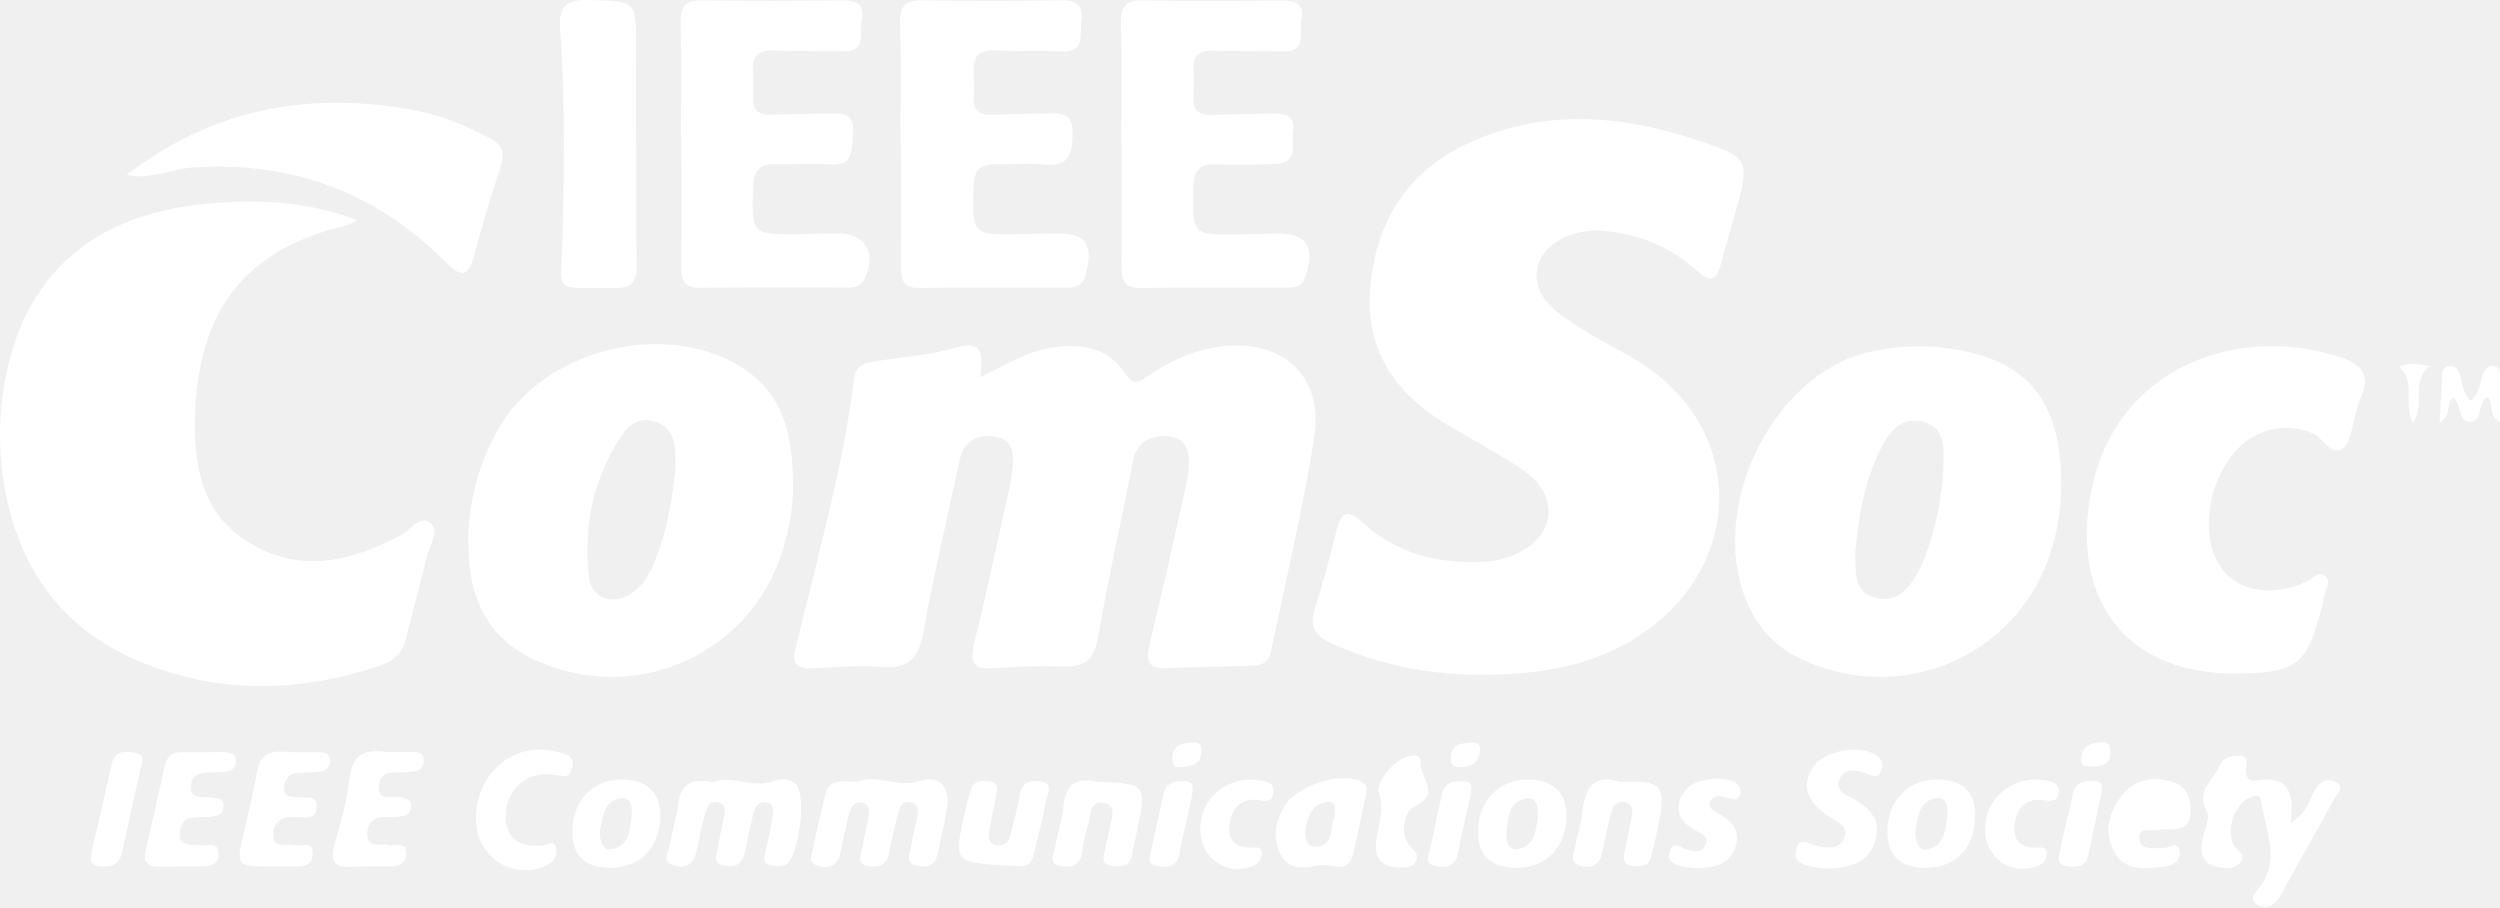
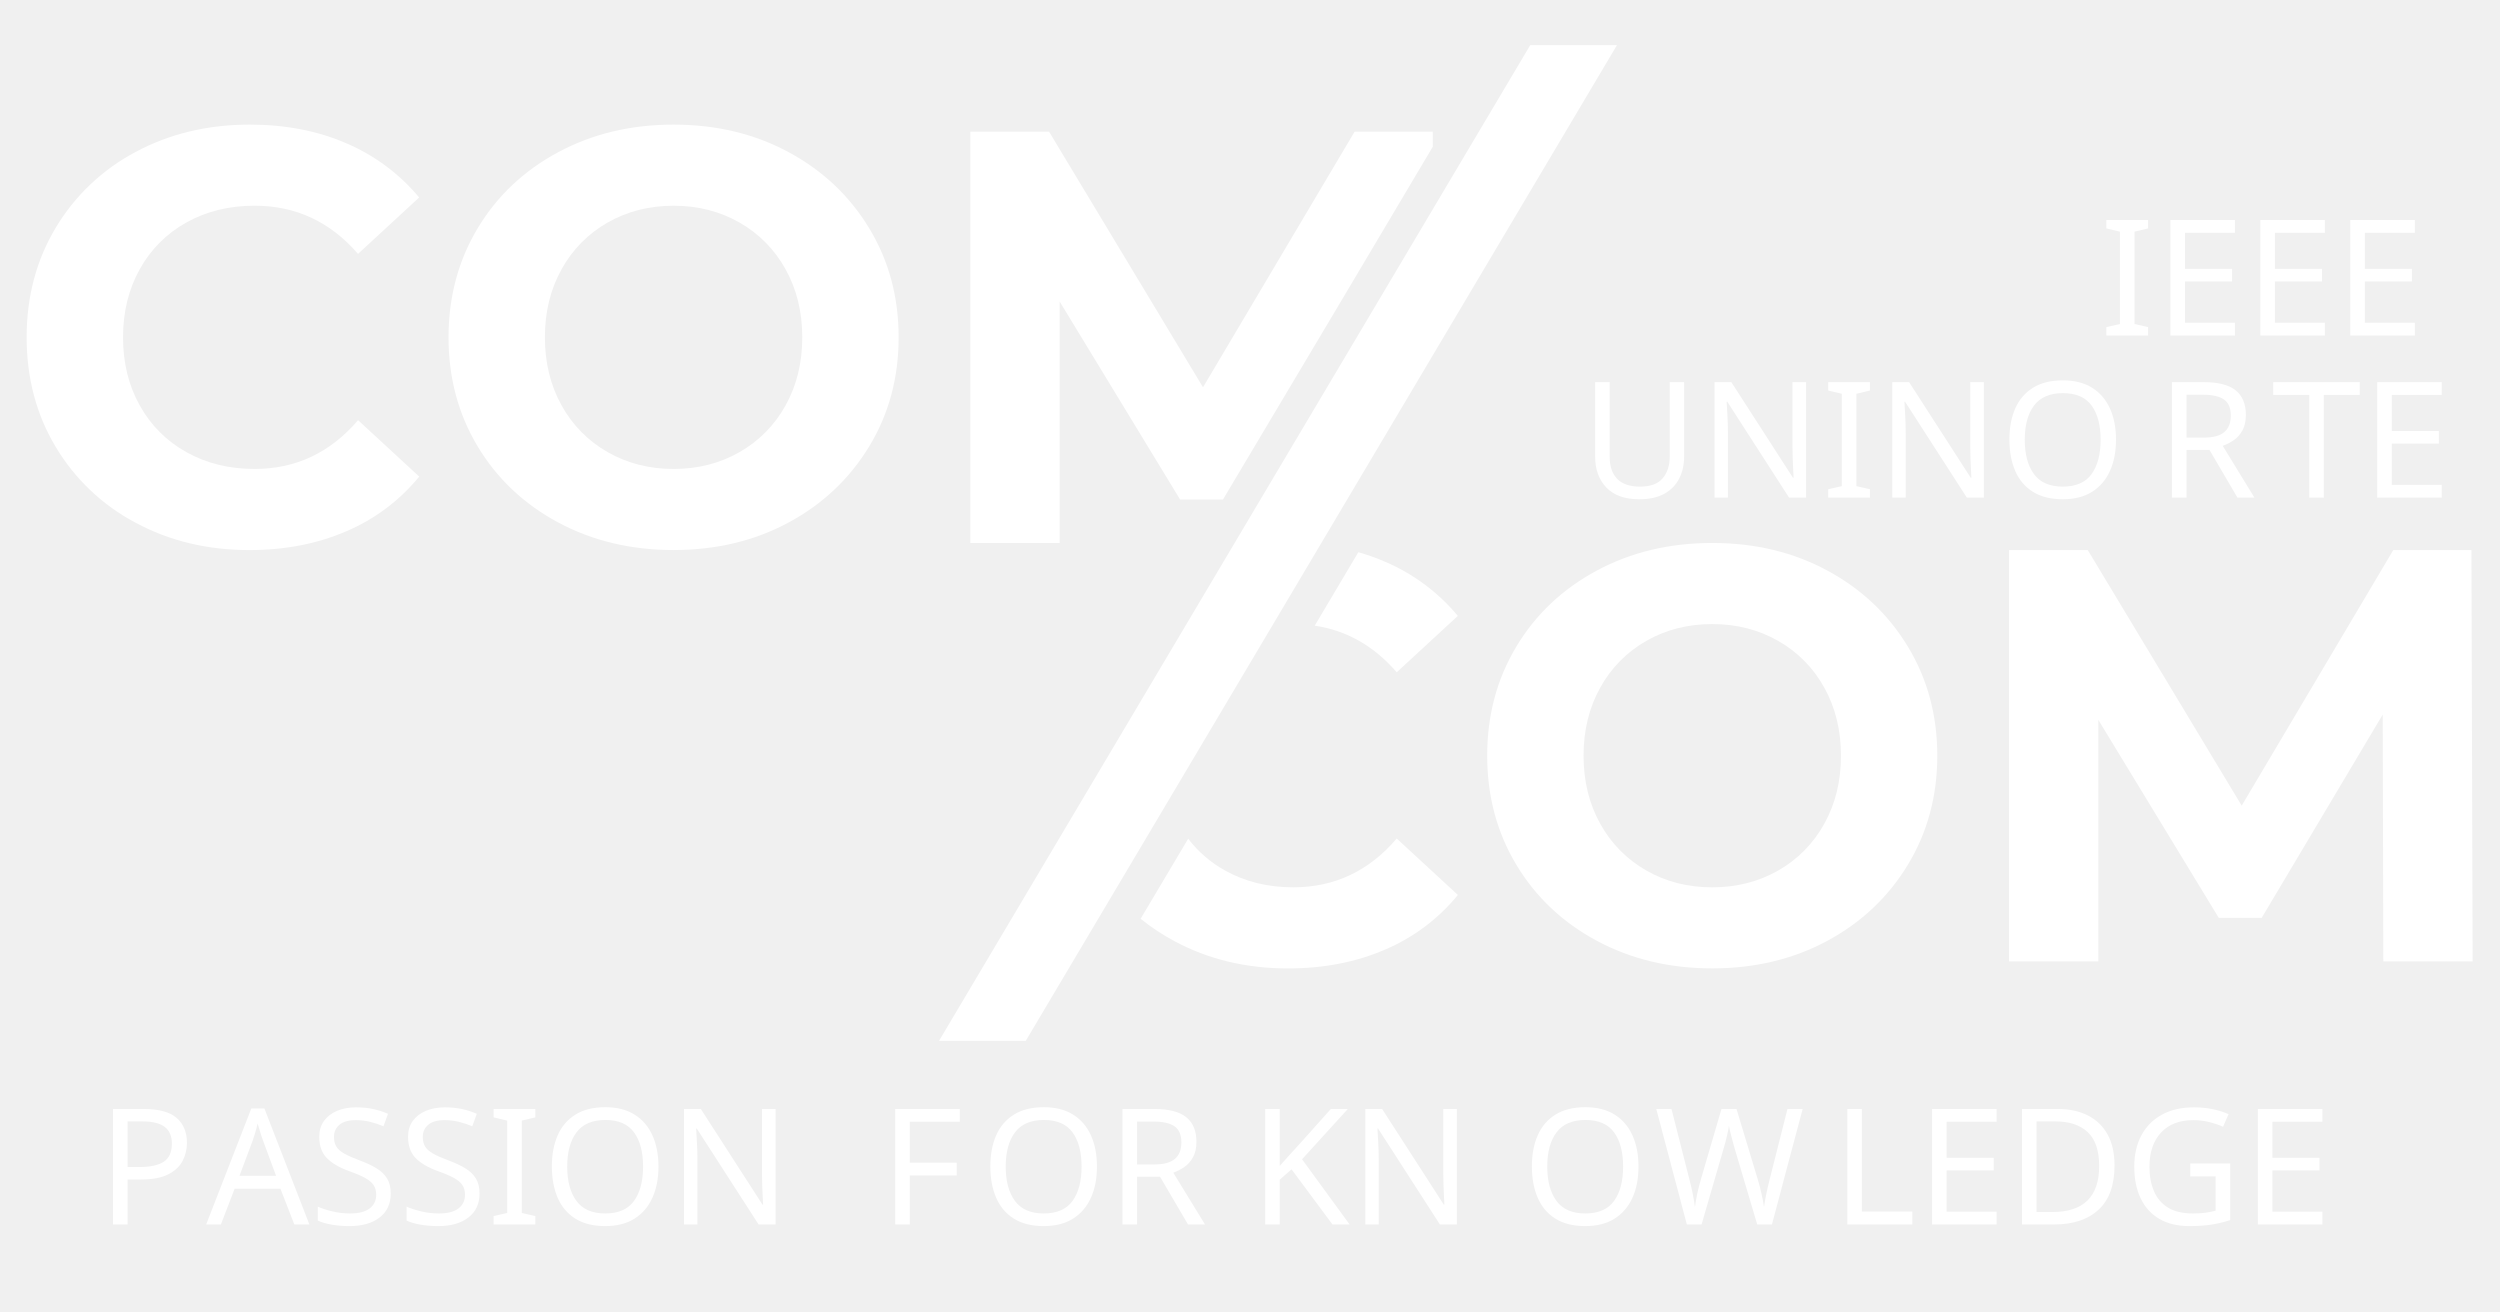
- <svg xmlns="http://www.w3.org/2000/svg" viewBox="0 0 824.57 299.17">
+ <svg xmlns="http://www.w3.org/2000/svg" viewBox="0 0 1920 1007.6">
  <defs>
-     <style>.cls-1{fill:#fff;}</style>
+     <style>.cls-1{font-size:124.23px;font-family:Montserrat-Regular, Montserrat;}.cls-1,.cls-7{fill:#fff;}.cls-2{letter-spacing:-0.04em;}.cls-3{letter-spacing:0em;}.cls-4{letter-spacing:-0.01em;}.cls-5{letter-spacing:-0.02em;}.cls-6{letter-spacing:-0.01em;}.cls-8{letter-spacing:-0.01em;}</style>
  </defs>
-   <g id="Layer_2" data-name="Layer 2">
-     <g id="Layer_1-2" data-name="Layer 1">
-       <path class="cls-1" d="M487.62,222.58c-15.57-.15-32.7-3-48.91-10.62-5.22-2.46-6.83-5.61-5-11.23,2.71-8.48,4.94-17.11,7.13-25.74,1.53-6,3.47-7.39,8.67-2.6,10.79,10,24.09,13.41,38.53,13a30.77,30.77,0,0,0,12.89-3.09c11.8-5.85,13.26-18,2.94-26.08-4.12-3.26-8.86-5.74-13.38-8.47-3.57-2.17-7.21-4.21-10.84-6.27C461.56,131.24,450.16,117,451.94,95c1.82-22.46,12.73-39.07,33.32-48.22,24.14-10.73,48.91-8.94,73.4-.91,18.8,6.16,18.7,6.47,13.36,25.53-1.5,5.36-3.14,10.68-4.53,16.07-1.35,5.23-3.74,5.52-7.49,2.08a50.93,50.93,0,0,0-30-13.26,25.78,25.78,0,0,0-14.64,2.29c-9.65,4.91-11.48,15.2-3.66,22.61,3.59,3.39,8,6,12.22,8.64,5.68,3.49,11.74,6.39,17.37,10,32.54,20.58,34.6,62.4,4.22,86.35C529.18,219,510,222.65,487.62,222.58Z" />
-       <path class="cls-1" d="M323.33,124.46c8.2-4.06,15.25-8.55,23.64-9.83,9.77-1.48,18.56-.15,24.28,8.78,2.6,4.08,4.59,2.46,7.29.64,7.23-4.89,15-8.53,23.75-9.71,20.26-2.74,34.24,9.35,31.24,29.35-3.58,23.9-9.49,47.46-14.3,71.19-.79,3.91-3.43,4.63-6.72,4.72-9.19.24-18.38.34-27.56.79-5.83.28-7.24-1.95-5.89-7.5,4.13-17,7.95-34.16,11.83-51.26a47.84,47.84,0,0,0,1.13-7.42c.34-5.13-.53-9.94-6.85-10.35-5.79-.37-10.22,1.81-11.51,8.36-3.8,19.39-8.15,38.69-11.54,58.15-1.28,7.33-4.5,9.74-11.57,9.45a204.4,204.4,0,0,0-22.54.59c-6.41.44-8.39-1.44-6.72-8.1,4-16.2,7.48-32.56,11.1-48.86a86.94,86.94,0,0,0,1.58-9c.55-4.73.06-9.49-5.64-10.42s-10.4,1.14-11.8,7.7c-4,18.78-8.51,37.48-11.88,56.37-1.54,8.69-4.71,12.68-14,11.88-7.44-.65-15,.11-22.53.44-5.06.22-7.05-1.18-5.7-6.79,7.08-29.5,15.54-58.7,19.31-88.91.55-4.39,3.7-5,7.12-5.59,8.79-1.4,17.83-2,26.32-4.45C325.14,111.76,323.8,118,323.33,124.46Z" />
-       <path class="cls-1" d="M117.85,72.63a17.46,17.46,0,0,1-3,1.6c-32.64,7.48-48.43,26.26-50.44,60.06,0,.55,0,1.11-.07,1.66-.59,17.12,1.84,33.35,17.93,43.12,16.88,10.26,33.61,6.11,49.94-2.54,3.17-1.68,6.28-6.95,9.82-3.91,3,2.57-.4,7.29-1.24,10.95-2.07,8.94-4.67,17.76-6.78,26.69-1.14,4.8-3.72,7.62-8.46,9.22-26.84,9-53.63,9.67-79.89-1.46-23.69-10-38-28.35-43.4-53.49a99.27,99.27,0,0,1,.4-43.89C10.07,89.19,32,70.85,67.14,67.3,84,65.6,100.84,66.14,117.85,72.63Z" />
-       <path class="cls-1" d="M679.8,161.69A74.05,74.05,0,0,1,677.32,179c-9.71,36.26-48.64,54.34-82.9,38.52a34.56,34.56,0,0,1-16.34-15C561.27,171.89,583,123.42,617,116a72.54,72.54,0,0,1,24.07-1.29C668.28,117.84,680.43,131.69,679.8,161.69Zm-67.94,20.7c.43,5.71-1.1,13,7,14.82,7.74,1.78,11.39-4.08,14.54-9.89a22.83,22.83,0,0,0,1.32-3A98.42,98.42,0,0,0,641,153.4c.22-5.91.46-12.53-6.86-14.31s-11.22,3.62-14,9.28C614.9,159,613,170.48,611.86,182.39Z" />
-       <path class="cls-1" d="M261.55,161.6c.07,4.72-1.06,12.12-3.24,19.37-10.56,35.15-49.21,52.16-82.62,36.36-13.81-6.53-19.87-18.15-21-32.69A74.86,74.86,0,0,1,164.1,142c14.52-26.46,54.65-36.94,80.4-20.92C258.41,129.76,261.74,143.53,261.55,161.6Zm-38.73-7.37c.05-6.37.09-12-5.6-14.75-4.66-2.26-9.14-.36-11.79,3.55-9.74,14.35-13.11,30.53-11.14,47.52.81,7.06,8.18,9.2,14.17,5.09,3.82-2.62,5.92-6.56,7.6-10.73C220.16,174.75,221.81,164.06,222.82,154.23Z" />
-       <path class="cls-1" d="M736.59,222.13c-32.76,0-51.58-21.16-47.82-54,5.25-45.76,47.51-61.7,82.48-50.54,7.2,2.3,11.16,6,7.22,14A37.37,37.37,0,0,0,777,136.4c-1.29,3.94-1.5,9.41-4.24,11.43-4,3-6.38-3.48-10-4.92-7-2.75-13.65-2.35-20,1.38-12.23,7.19-18.06,28.19-11.5,40.83,5,9.58,17,12.32,29.34,6.83,2.09-.94,4.26-4,6.5-1.92,2,1.84-.21,4.69-.6,7.09-.14.82-.34,1.63-.54,2.44C760.9,219.63,757.68,222.1,736.59,222.13Z" />
-       <path class="cls-1" d="M224.6,46.78c0-13.07.22-26.14-.11-39.2-.13-5.32,1.38-7.52,7-7.44,15.57.25,31.14.18,46.71,0,4.64,0,7.05,1.74,6,6.4-.88,4,2,10.4-6,10.35-7.51-.06-15,.1-22.52-.26-5.35-.26-7.79,1.65-7.34,7.13a72.51,72.51,0,0,1,0,8.34c-.15,4.31,1.92,6,6.12,5.77,6.39-.28,12.79-.25,19.18-.5,4.68-.17,8.29.35,7.71,6.59-.49,5.3.51,11-7.94,10.27-5.79-.49-11.67.08-17.51-.09-5.23-.15-7.31,2-7.5,7.35-.55,15.7-.53,15.94,14.95,15.74,4.17-.06,8.34-.17,12.51-.28,9.67-.24,13.64,6.6,9.09,15.39-1.34,2.57-3.49,2.48-5.65,2.49-16.13,0-32.26-.09-48.38.09-5.42.06-6.35-2.66-6.28-7.31.21-13.62.08-27.24.08-40.87Z" />
-       <path class="cls-1" d="M369.83,47.38c0-13.08.24-26.17-.11-39.24-.15-5.56,1.14-8.14,7.27-8,15.3.31,30.61.19,45.92.05,4.39,0,7.34,1.11,6.33,6.08-.86,4.22,2.18,11-6.46,10.71-7.51-.22-15,0-22.54-.26-4.43-.14-6.91,1.23-6.61,6.11a82.68,82.68,0,0,1,0,9.18c-.2,4.26,1.65,6.08,5.95,5.9,7-.28,13.91-.32,20.86-.46,3.88-.08,6.82,1.11,6.05,5.69-.69,4.16,1.95,10.45-5.58,10.9-6.66.39-13.36.31-20,.17-5.34-.12-7.22,2.13-7.32,7.5-.28,15.77-.48,15.78,14.91,15.58,3.9,0,7.79-.15,11.69-.25,10.88-.28,13.89,4.15,10.22,14.56-1.13,3.22-3.47,3.27-5.94,3.28-16.14,0-32.29-.09-48.43.09-5.61.06-6.17-3.06-6.12-7.5.14-13.35.05-26.71.05-40.07Z" />
-       <path class="cls-1" d="M297,47.27c0-13.08.29-26.17-.13-39.23-.18-5.72,1.3-8,7.33-7.92,15.3.3,30.62.23,45.93,0,5.09-.06,7.29,1.86,6.52,6.9-.64,4.23,1.55,10.21-6.39,9.92-7.24-.26-14.49,0-21.72-.3-5.29-.25-7.84,1.58-7.38,7.11a70.31,70.31,0,0,1,0,8.34c-.16,4.34,1.9,6,6.11,5.76,5.84-.29,11.69-.23,17.53-.44,5-.18,9.34-.43,9,7.06-.27,6.63-1.4,10.65-9.3,9.78-5.22-.57-10.57.07-15.85-.09s-7.35,1.78-7.52,7.29c-.49,16-.71,16,15.49,15.77,3.62-.05,7.24-.15,10.86-.24,10.78-.26,13.43,3.42,10.49,14-1,3.66-3.54,3.89-6.37,3.9-16.15,0-32.3-.1-48.45.08-5.73.06-6-3.26-6-7.6.14-13.37.05-26.73.05-40.09Z" />
-       <path class="cls-1" d="M41.64,57.83c28.75-22.24,61.1-28.11,96.27-21.21,8.29,1.63,15.9,5,23.36,8.79,4.15,2.13,5.46,4.74,3.91,9.41-3.25,9.77-6.16,19.66-8.84,29.6-1.92,7.12-4.43,7-9.29,2.12C124.17,63.39,96.36,53.16,63.87,55.21c-7.43.47-14.46,4.21-22.11,2.47Z" />
-       <path class="cls-1" d="M209.9,48.51c0,12.79-.23,25.59.1,38.37.14,5.48-1.07,8.23-7.21,8.12-21.22-.38-17.74,2.9-17.25-17.24.56-22.52.86-45.06-.77-67.55-.53-7.29,1-10.44,9.25-10.2,15.9.47,15.87,0,15.75,16-.07,10.84,0,21.69,0,32.53Z" />
-       <path class="cls-1" d="M755.5,271.43c5.34-3.26,6-7,7.61-10.1,1.71-3.22,4.36-5.13,7.36-3.38,3.18,1.86,0,4.4-1,6.27-5.56,10.26-11.42,20.37-17,30.62-1.88,3.45-4.86,5.61-8,3.5-3.47-2.31.44-4.86,1.67-6.85,5.73-9.27.86-18.44-.4-27.47-.48-3.51-5.16-.26-6,.56a13.48,13.48,0,0,0-3.3,13.69c.62,2.14,5.4,3.23,2.22,6.47-2.36,2.41-5.77,1.7-8.68.75-3.54-1.16-4.21-4.23-3.78-7.47.48-3.57,3-8,1.62-10.49-3.71-7,2.44-10.21,4.32-15,1.08-2.73,3.74-3.29,6.26-3.28,3.78,0,2.39,3,2.34,4.92-.06,2.76,1.76,3.63,3.73,3.26C754.67,255.57,756.85,261.45,755.5,271.43Z" />
-       <path class="cls-1" d="M283.06,257.86c6-2.71,13.11,2.18,20.69-.32,5.82-1.92,9.62,2,8.68,8.55-.76,5.22-2.13,10.35-3.19,15.52-.82,4-3.67,4.67-6.95,3.93-3.81-.86-2.25-3.89-1.88-6.13.58-3.57,1.58-7.06,2.26-10.61.32-1.69.14-3.48-1.84-4.12-2.35-.75-3.82.62-4.37,2.68-1.22,4.57-2.38,9.16-3.21,13.81-.71,3.94-3.07,5-6.56,4.53-4.77-.67-2.58-4-2.2-6.41.46-3,1.38-6,1.8-9,.28-2.07,1.1-4.88-1.89-5.58-2.75-.64-3.85,1.68-4.4,4-1,4-2,8.1-2.72,12.21-.74,4.32-3.44,5.63-7.18,4.76-4.44-1.05-2-4.51-1.66-6.85.69-4.39,2-8.68,2.89-13C273,257.73,273.37,257.43,283.06,257.86Z" />
-       <path class="cls-1" d="M235.09,258.07c6.27-2.81,13.59,2.49,20.86-.69a6.55,6.55,0,0,1,6.35,1.13c3.94,2.92,1.27,25-3.4,26.78a8.35,8.35,0,0,1-5.62-.17c-1.88-.77-1-2.88-.7-4.47.74-3.82,1.65-7.61,2.23-11.45.29-1.85.52-4.24-2.18-4.6-2.27-.3-3.6,1.31-4.09,3.37-1,4.33-2,8.67-2.85,13-.71,3.71-2.86,5.27-6.5,4.62-4.49-.8-2.66-4.11-2.3-6.59.47-3.3,1.37-6.53,2-9.81.38-2,.3-4.17-2.18-4.65s-3.5,1.37-4,3.37c-1,3.76-2,7.53-2.68,11.36s-1.76,7.22-6.73,6.39c-6-1-2.54-5-2.15-7.75.57-4.12,2-8.12,2.5-12.25C224.37,259.05,227.55,256.28,235.09,258.07Z" />
-       <path class="cls-1" d="M59,285.84c-2.22,0-4.44,0-6.66,0-3.46,0-5.25-1.26-4.37-5,2.18-9.45,4.35-18.91,6.44-28.39.64-2.88,2.29-4.3,5.2-4.32,4.71,0,9.43-.06,14.14-.06,2.09,0,4,.42,4.06,3,0,2.43-1.66,3.31-3.82,3.48-1.38.11-2.77.15-4.15.21-3.11.15-6.57.17-6.86,4.31-.37,5.06,3.85,3.44,6.52,3.95,1.82.36,4.27,0,4.21,2.8s-2.19,3.53-4.63,3.61a56.09,56.09,0,0,0-5.81.32c-3.14.41-3.87,2.81-4,5.46-.11,3.17,2.24,3.34,4.54,3.47a7,7,0,0,1,1.66.07c2.32.68,6.42-1.76,6.61,2.59.2,4.8-4,4.4-7.29,4.43-1.94,0-3.88,0-5.82,0Z" />
-       <path class="cls-1" d="M121.1,285.82a32.21,32.21,0,0,0-4.17,0c-6.71.86-8.3-1.79-6.41-8.12a127.15,127.15,0,0,0,4.8-21.11c.87-7.25,4.43-9.43,11.1-8.68,3,.34,6.11,0,9.17.11,2,0,4.15,0,4.19,2.81,0,2.32-1.35,3.51-3.63,3.69-.55,0-1.11.06-1.66.15-3.58.54-8.84-1.35-9.52,4.15-.76,6.22,4.91,3.32,7.8,4.3,1.34.45,2.82.69,2.85,2.43a3.26,3.26,0,0,1-2.77,3.6,23.7,23.7,0,0,1-5,.32c-3.93-.15-6.69,1.25-6.69,5.51,0,5,4.15,3.11,6.8,3.77,2.26.56,6.35-1.71,6,3.17-.23,3.74-3.35,3.85-6.25,3.83-2.23,0-4.45,0-6.67,0Z" />
-       <path class="cls-1" d="M90.27,285.77c-12.53.08-12.51.09-9.7-11.89,1.45-6.22,3-12.42,4.08-18.71.89-5.37,3.46-7.71,8.95-7.22,3.86.34,7.78.06,11.66.18,1.63.05,3.55.17,3.61,2.45a3.52,3.52,0,0,1-3.45,3.91c-2.49.25-5,.3-7.48.5-3.18.25-4.21,2.48-4.21,5.19S96.07,262.73,98,263c2.49.37,6.48-1.15,6.44,3.07,0,4.72-4.39,3.37-7.09,3.33-4.34-.06-7.27,1.41-7.23,5.92,0,5.06,4.39,2.69,6.94,3.43,2.22.65,6.32-1.85,6.06,3.08-.18,3.7-3.2,4-6.15,3.94C94.71,285.74,92.49,285.77,90.27,285.77Z" />
-       <path class="cls-1" d="M602.46,286.47a38.45,38.45,0,0,1-5-.68c-2.68-.66-5.78-1.24-5.08-5.18.87-4.82,3.73-2.37,6.28-1.75,3.56.87,7.78,1.69,9.58-2.4s-2.48-5.47-5.13-7.24c-7.51-5-9.18-10.6-4.89-16.56,3.77-5.24,15.3-7.13,20.63-3.56,2,1.35,2.45,2.93,1.66,5-1.31,3.33-3.46,1.5-5.48.84-3-1-6.39-1.65-8.14,1.72-2.08,4,1.72,5.34,4.22,6.72,5.64,3.12,9.57,7.18,7.38,14C616.23,284.63,610.14,286.38,602.46,286.47Z" />
-       <path class="cls-1" d="M178.68,278.89c1.48.36,3.89-2.47,4.69.68.64,2.52-.6,4.74-3.3,6a16.31,16.31,0,0,1-22.95-13.15c-1.52-16.14,11.64-28.35,26.5-24.46,2.5.65,5.92.91,5.14,5.06-.82,4.32-3.72,2.76-6.44,2.42-8.91-1.11-15.62,5.09-15.51,14.1C166.89,276.27,171,279.52,178.68,278.89Z" />
-       <path class="cls-1" d="M435.4,285.31c-5.24,1.05-10.15,1.83-13-3.41s-1.7-10.84,1.19-15.87c4-6.94,18.53-11.55,25.27-8.36,2.54,1.19,1.93,3.09,1.56,4.9q-1.87,9.38-4,18.71C444.8,288.62,439.06,284.82,435.4,285.31Zm4.93-16.11c-.27-2.33.47-5.4-3.07-4.67-4.79,1-6.15,5.1-6.7,9.36-.34,2.66.53,5.63,3.62,5.36C440.54,278.71,438.33,272.52,440.33,269.2Z" />
-       <path class="cls-1" d="M713.64,279.63c1.52.27,4.45-2.37,5.19.85s-1.91,5-5,5.37c-6.1.67-12.77,1.7-16.4-4.74s-2-13,2.32-18.61C704,257,710,256,716.26,257.75c5,1.41,6.48,5.53,6.23,10.44-.3,5.79-4.53,5.28-8.41,5.38a5.65,5.65,0,0,0-1.65.06c-2.46.83-7.24-1.41-6.81,3.15C706,280.43,710.22,279.79,713.64,279.63Z" />
-       <path class="cls-1" d="M361.66,257.85c16.57.61,16.6.64,13.23,16.93-.51,2.45-1.12,4.88-1.61,7.34-.75,3.78-3.58,3.8-6.44,3.52-4.16-.41-2.72-3.32-2.3-5.65s1.09-4.33,1.37-6.53c.39-3.08,2.86-7.61-1.54-8.63-5.15-1.19-4.59,4.37-5.59,7.51a56.58,56.58,0,0,0-1.92,9c-.61,4.06-3.27,4.85-6.65,4.38-4.77-.66-2.6-4-2.17-6.42.77-4.38,2.27-8.67,2.69-13.07C351.39,259.15,354.6,256.16,361.66,257.85Z" />
-       <path class="cls-1" d="M332.2,285.49c-17.78-1-17.78-1-13.68-18.59.51-2.16,1-4.34,1.64-6.45,1-3.16,3.7-3,6.18-2.75,3.51.4,2.45,3.07,2.1,5.13-.64,3.82-1.59,7.59-2.18,11.42-.29,1.93-.12,4.1,2.43,4.52a3.71,3.71,0,0,0,4.43-2.89c1.23-4.55,2.4-9.12,3.25-13.75.73-3.95,3.2-4.95,6.61-4.44,4.81.71,2.46,4.14,2,6.46-.8,4.63-2,9.2-3.07,13.79C340.12,285.93,340.11,285.93,332.2,285.49Z" />
-       <path class="cls-1" d="M534.46,257.92c13.51-.64,15.08,1.14,12.66,13.48-.75,3.82-1.57,7.63-2.58,11.39-.87,3.22-3.62,3-6.15,2.81-3.38-.31-2.87-2.83-2.48-5,.7-3.84,1.65-7.62,2.35-11.46.37-2.05,0-4.1-2.42-4.61s-3.78,1.1-4.31,3.08c-1.14,4.3-2.12,8.66-2.92,13-.75,4.14-3.15,5.86-7.08,5-4.37-1-2.29-4.31-1.9-6.78.47-3,1.65-5.94,2-9C522.46,261.41,524.53,254.65,534.46,257.92Z" />
-       <path class="cls-1" d="M500.26,286.23c-8.4,0-12.87-4.14-12.81-11.88.08-10.11,6.87-17.24,16.42-17.26,8.19,0,12.86,4.37,12.79,12C516.57,279.39,510,286.23,500.26,286.23Zm7-16.93c-.08-3-.24-6.29-3.44-5.95-6.12.66-6.33,6.08-6.89,10.71-.34,2.83.07,6.58,3.73,6C506.52,279,506.52,273.49,507.29,269.3Z" />
-       <path class="cls-1" d="M204.81,257.1c8.27-.11,12.93,4.1,13,11.73.08,10.29-6.37,17.26-16.1,17.4-8.52.11-12.89-3.81-12.95-11.63C188.67,264.38,195.23,257.23,204.81,257.1Zm-7,17.29c.16,2.92.65,6.17,3.76,5.7,6-.91,6.25-6.32,6.76-11,.31-2.85-.11-6.55-3.93-5.77C198.64,264.51,198.85,270.14,197.85,274.39Z" />
-       <path class="cls-1" d="M635.28,286.23c-8.49,0-12.76-4-12.76-11.84,0-10.16,6.7-17.28,16.28-17.3,8.41,0,12.69,4,12.67,12C651.43,279.52,645.12,286.23,635.28,286.23Zm-3.66-11.39c.36,2.58.8,6.13,4.41,5.21,5.49-1.39,5.79-6.71,6.28-11.31.31-2.88-.54-6.24-4.21-5.39C632.41,264.67,632.64,270.15,631.62,274.84Z" />
-       <path class="cls-1" d="M461.54,286.13c-4.94-.08-8-2.09-7.73-7.52.3-5.8,3.21-11.14.83-17.65-.73-2,3.89-9.7,9.72-11.44,1.89-.56,4.27-.83,4.16,2.2-.16,4.74,7,10.19-2.32,14.43-2.44,1.12-5.28,8.74-.76,13.34,1.6,1.63,2.62,2.84,1.36,4.88S463.45,286,461.54,286.13Z" />
-       <path class="cls-1" d="M559.35,286.38a41,41,0,0,1-5-.73c-2.22-.56-4.42-1.53-3.73-4.47.84-3.58,3.08-2,5.15-1.25,2.39.87,5.3,1.71,6.69-1,1.64-3.19-1.69-4.08-3.67-5.25-5.74-3.39-6.77-7.87-2.84-13.12,2.93-3.9,13.75-5,17-2.06a3,3,0,0,1,.86,3.69c-.94,2.32-2.6,1.28-4.15.88-2.16-.54-4.63-1.29-5.64,1.53-.69,1.92,1.15,2.93,2.6,3.68,4.69,2.42,7.64,5.81,5.66,11.34S565.38,286.24,559.35,286.38Z" />
-       <path class="cls-1" d="M671.82,257.09a29,29,0,0,1,3.39.38c2.34.47,4.36,1.41,3.7,4.38-.56,2.56-2.39,2.45-4.52,2.12-6.39-1-9.4,2.62-10,8.32-.51,5.24,2.53,7.56,7.69,7.23,1.43-.09,3,0,3,1.85-.06,2.46-1.46,3.89-4,4.61-8.3,2.38-15.94-3-16.36-11.67C654.32,264.79,661.51,257.18,671.82,257.09Z" />
-       <path class="cls-1" d="M413.17,257.11a26.58,26.58,0,0,1,3.42.43c2,.46,3.77,1.28,3.46,3.83s-1.77,3.13-4.12,2.66c-6.31-1.26-9.61,2.09-10.38,7.8s2.48,8.08,8,7.69c1.42-.1,2.89.07,2.65,2.12a4.79,4.79,0,0,1-3.45,4.2,12.38,12.38,0,0,1-16.56-9.34C394.26,266.11,401.89,257,413.17,257.11Z" />
-       <path class="cls-1" d="M30.23,280.92q3.36-14.64,6.74-29.26c1-4.24,4.41-3.82,7.35-3.4,4.09.6,2.35,3.63,1.86,5.88-1.93,9-4,17.9-5.91,26.89-.9,4.31-3.67,5-7.39,4.69C29.51,285.41,29.76,283.27,30.23,280.92Z" />
-       <path class="cls-1" d="M693,262.36c-1.41,6.51-2.84,13-4.19,19.54-.86,4.16-4,4.2-7.09,3.8-4.13-.54-2.53-3.66-2.1-5.84,1.19-6,2.76-11.89,4-17.87.82-4,3.77-4.39,6.93-4.38C694.27,257.62,693.29,260.22,693,262.36Z" />
-       <path class="cls-1" d="M393.19,262.41c-1.48,6.66-3,13.12-4.32,19.61-.89,4.27-4.13,4.06-7.1,3.61-4-.61-2.31-3.67-1.87-5.87,1.19-6,2.59-11.87,3.86-17.81.83-3.92,3.82-4.41,7-4.27C394.28,257.82,393.25,260.51,393.19,262.41Z" />
-       <path class="cls-1" d="M485.06,262.24c-1.46,6.61-3,12.8-4.14,19.06-.83,4.65-4,4.92-7.41,4.33-4.1-.71-2.18-3.74-1.74-5.92,1.19-6,2.59-11.91,3.86-17.86.84-4,3.95-4.31,7.06-4.17C486.23,257.84,485.16,260.54,485.06,262.24Z" />
-       <path class="cls-1" d="M824.56,139.35c-4.18-2.7-1.9-6.29-4-8.36-3.6,1.63-1.53,8.09-5.94,8.09-4.18,0-2.48-5.69-5.44-7.92-2.56,1.63-.22,5.29-4.52,8.29.34-6.34.59-11.44.93-16.52a2.28,2.28,0,0,1,2.18-2.11c1.68-.28,2.61.55,3.2,2,1.23,3,1.16,6.55,3.72,9.38,3.52-2.24,2.94-6.34,4.53-9.34.69-1.31,1.49-2.34,3.14-2.17,1.81.18,2.19,1.57,2.21,3C824.6,128.54,824.56,133.44,824.56,139.35Z" />
-       <path class="cls-1" d="M696.05,249c-.08,2.83-2.73,3.75-6,3.88-2.1.08-3.85-.12-3.59-3,.36-3.87,3-4.71,6.21-5.08C695.06,244.57,696.3,245.32,696.05,249Z" />
-       <path class="cls-1" d="M488.15,247.6c-.27,3.7-2.41,5.17-5.91,5.33-2.15.1-3.79,0-3.76-2.8,0-4,2.66-4.91,5.91-5.18C486.41,244.78,488.32,244.76,488.15,247.6Z" />
-       <path class="cls-1" d="M396.15,248.69c-.3,3.38-3.07,4.06-6.28,4.28-2.5.18-3.41-.84-3.2-3.33.34-4.1,3.33-4.44,6.38-4.74C395.42,244.67,396.71,245.57,396.15,248.69Z" />
-       <path class="cls-1" d="M801.42,120.74c-6.57,5-1.24,12.67-5.57,18.66-3.35-6.24,1.13-13.6-4.57-18.38C794.28,119.45,797.24,119.92,801.42,120.74Z" />
-       <path class="cls-1" d="M41.76,57.68l.22.51s-.31-.36-.32-.36S41.76,57.68,41.76,57.68Z" />
-     </g>
+   <g id="Layer_1" data-name="Layer 1">
+     <text class="cls-1" transform="translate(74.74 940.39)">
+       <tspan class="cls-2">P</tspan>
+       <tspan class="cls-3" x="83.6" y="0">ASSION </tspan>
+       <tspan class="cls-4" x="600.75" y="0">F</tspan>
+       <tspan x="678.27" y="0">OR KN</tspan>
+       <tspan class="cls-5" x="1094.17" y="0">O</tspan>
+       <tspan class="cls-6" x="1195.79" y="0">W</tspan>
+       <tspan x="1331.94" y="0">LEDGE</tspan>
+     </text>
+     <path class="cls-7" d="M143.2,170.84q23-12.85,52.35-12.86,47.38,0,79.43,37l46.93-43.33a148.78,148.78,0,0,0-55.73-41.51Q233,95.7,191.94,95.7q-48.74,0-87.77,21a156.58,156.58,0,0,0-61.38,58.22q-22.33,37.23-22.33,84.16t22.33,84.16a156.65,156.65,0,0,0,61.38,58.22q39,21,87.32,21,41.07,0,74.46-14.44a146.22,146.22,0,0,0,56-42L275,322.7q-32.06,37.46-79.43,37.46-29.34,0-52.35-12.87a91.39,91.39,0,0,1-35.87-35.87q-12.87-23-12.86-52.35t12.86-52.35A91.48,91.48,0,0,1,143.2,170.84Z" />
+     <path class="cls-7" d="M605.76,116.92Q566.51,95.71,517.31,95.7t-88.68,21.22q-39.5,21.21-61.82,58.44t-22.34,83.71q0,46.49,22.34,83.71t61.82,58.44q39.5,21.22,88.68,21.21t88.45-21.21Q645,380,667.59,342.78t22.56-83.71q0-46.47-22.56-83.71T605.76,116.92Zm-2.48,194.5a92.34,92.34,0,0,1-35.43,35.87q-22.56,12.87-50.54,12.87t-50.54-12.87a92.27,92.27,0,0,1-35.43-35.87q-12.85-23-12.86-52.35t12.86-52.35a92.37,92.37,0,0,1,35.43-35.88Q489.33,158,517.31,158t50.54,12.86a92.43,92.43,0,0,1,35.43,35.88q12.86,23,12.86,52.35T603.28,311.42Z" />
+     <polygon class="cls-7" points="1100.36 101.12 1040.34 101.12 923.91 297.43 805.68 101.12 745.21 101.12 745.21 417.02 813.8 417.02 813.8 231.54 906.31 383.62 939.25 383.62 1031 229.53 1100.4 112.65 1100.36 101.12" />
+     <polygon class="cls-7" points="1175.22 34.67 1128.91 112.65 1059.52 229.53 1019.27 297.31 984.67 355.57 948.07 417.22 900.8 496.83 860.6 564.54 804.64 658.78 721.17 799.37 787.78 799.37 843.45 705.61 879.94 644.15 977.12 480.49 1010.61 424.08 1034.63 383.62 1061 339.21 1129.23 224.3 1195.82 112.16 1241.83 34.67 1175.22 34.67" />
+     <path class="cls-7" d="M1072.69,516.3,1119.62,473a148.62,148.62,0,0,0-55.73-41.52,164.76,164.76,0,0,0-20.69-7.38l-33.49,56.41Q1046.37,485.94,1072.69,516.3Z" />
+     <path class="cls-7" d="M901.88,722.76q39,21,87.32,21,41.07,0,74.46-14.44a146.07,146.07,0,0,0,56-42L1072.69,644q-32.06,37.47-79.43,37.46-29.34,0-52.34-12.86a91.4,91.4,0,0,1-28.39-24.46L876,705.61A164.86,164.86,0,0,0,901.88,722.76Z" />
+     <path class="cls-7" d="M1403.47,438.23Q1364.22,417,1315,417t-88.68,21.21q-39.48,21.21-61.82,58.44t-22.34,83.71q0,46.49,22.34,83.71t61.82,58.44q39.5,21.22,88.68,21.21t88.45-21.21q39.27-21.19,61.83-58.44t22.56-83.71q0-46.47-22.56-83.71T1403.47,438.23ZM1401,632.73a92.34,92.34,0,0,1-35.42,35.88Q1343,681.46,1315,681.47t-50.54-12.86a92.37,92.37,0,0,1-35.43-35.88q-12.85-23-12.86-52.35T1229.05,528a92.27,92.27,0,0,1,35.43-35.87Q1287,479.29,1315,479.29t50.55,12.87A92.25,92.25,0,0,1,1401,528q12.85,23,12.86,52.35T1401,632.73Z" />
+     <polygon class="cls-7" points="1838.05 422.43 1721.62 618.74 1603.39 422.43 1542.92 422.43 1542.92 738.33 1611.51 738.33 1611.51 552.85 1704.02 704.93 1736.97 704.93 1829.93 548.79 1830.38 738.33 1898.98 738.33 1898.07 422.43 1838.05 422.43" />
+     <text class="cls-1" transform="translate(1213.88 382.18)">UNINO<tspan class="cls-8" x="442.12" y="0">R</tspan>
+       <tspan x="530.69" y="0">TE</tspan>
+     </text>
+     <text class="cls-1" transform="translate(1612.71 257.68)">IEEE</text>
  </g>
</svg>
